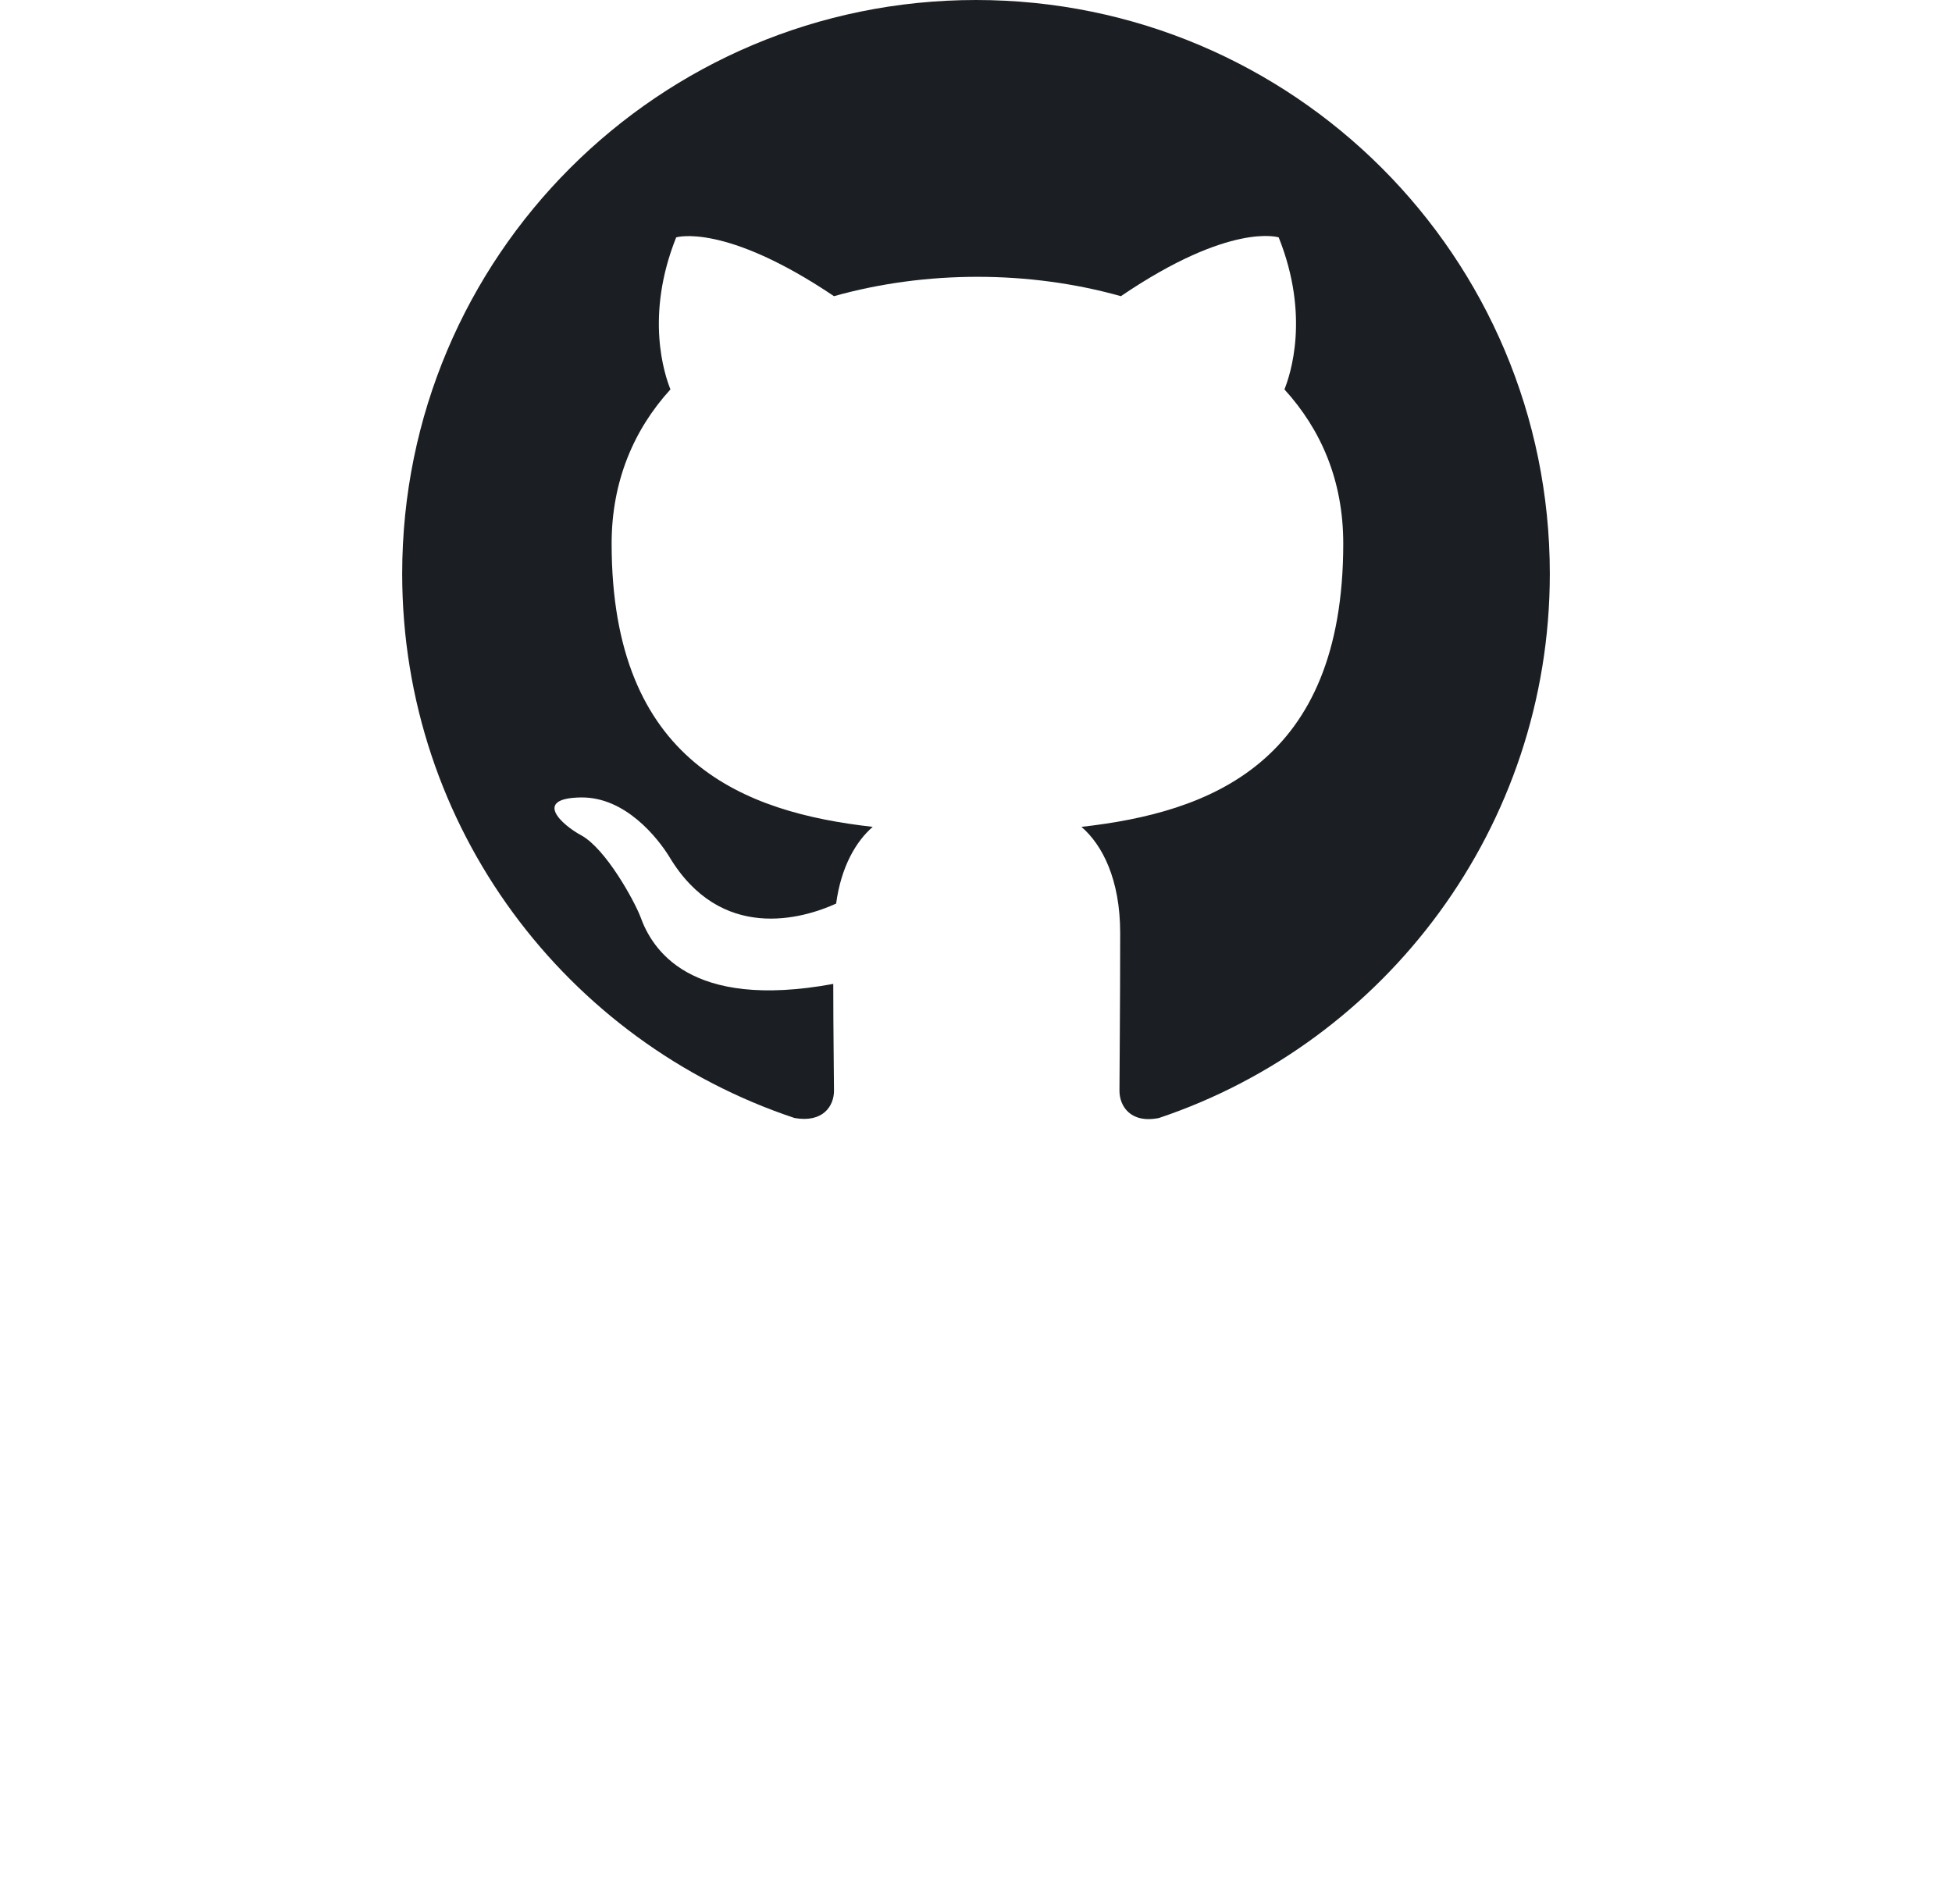
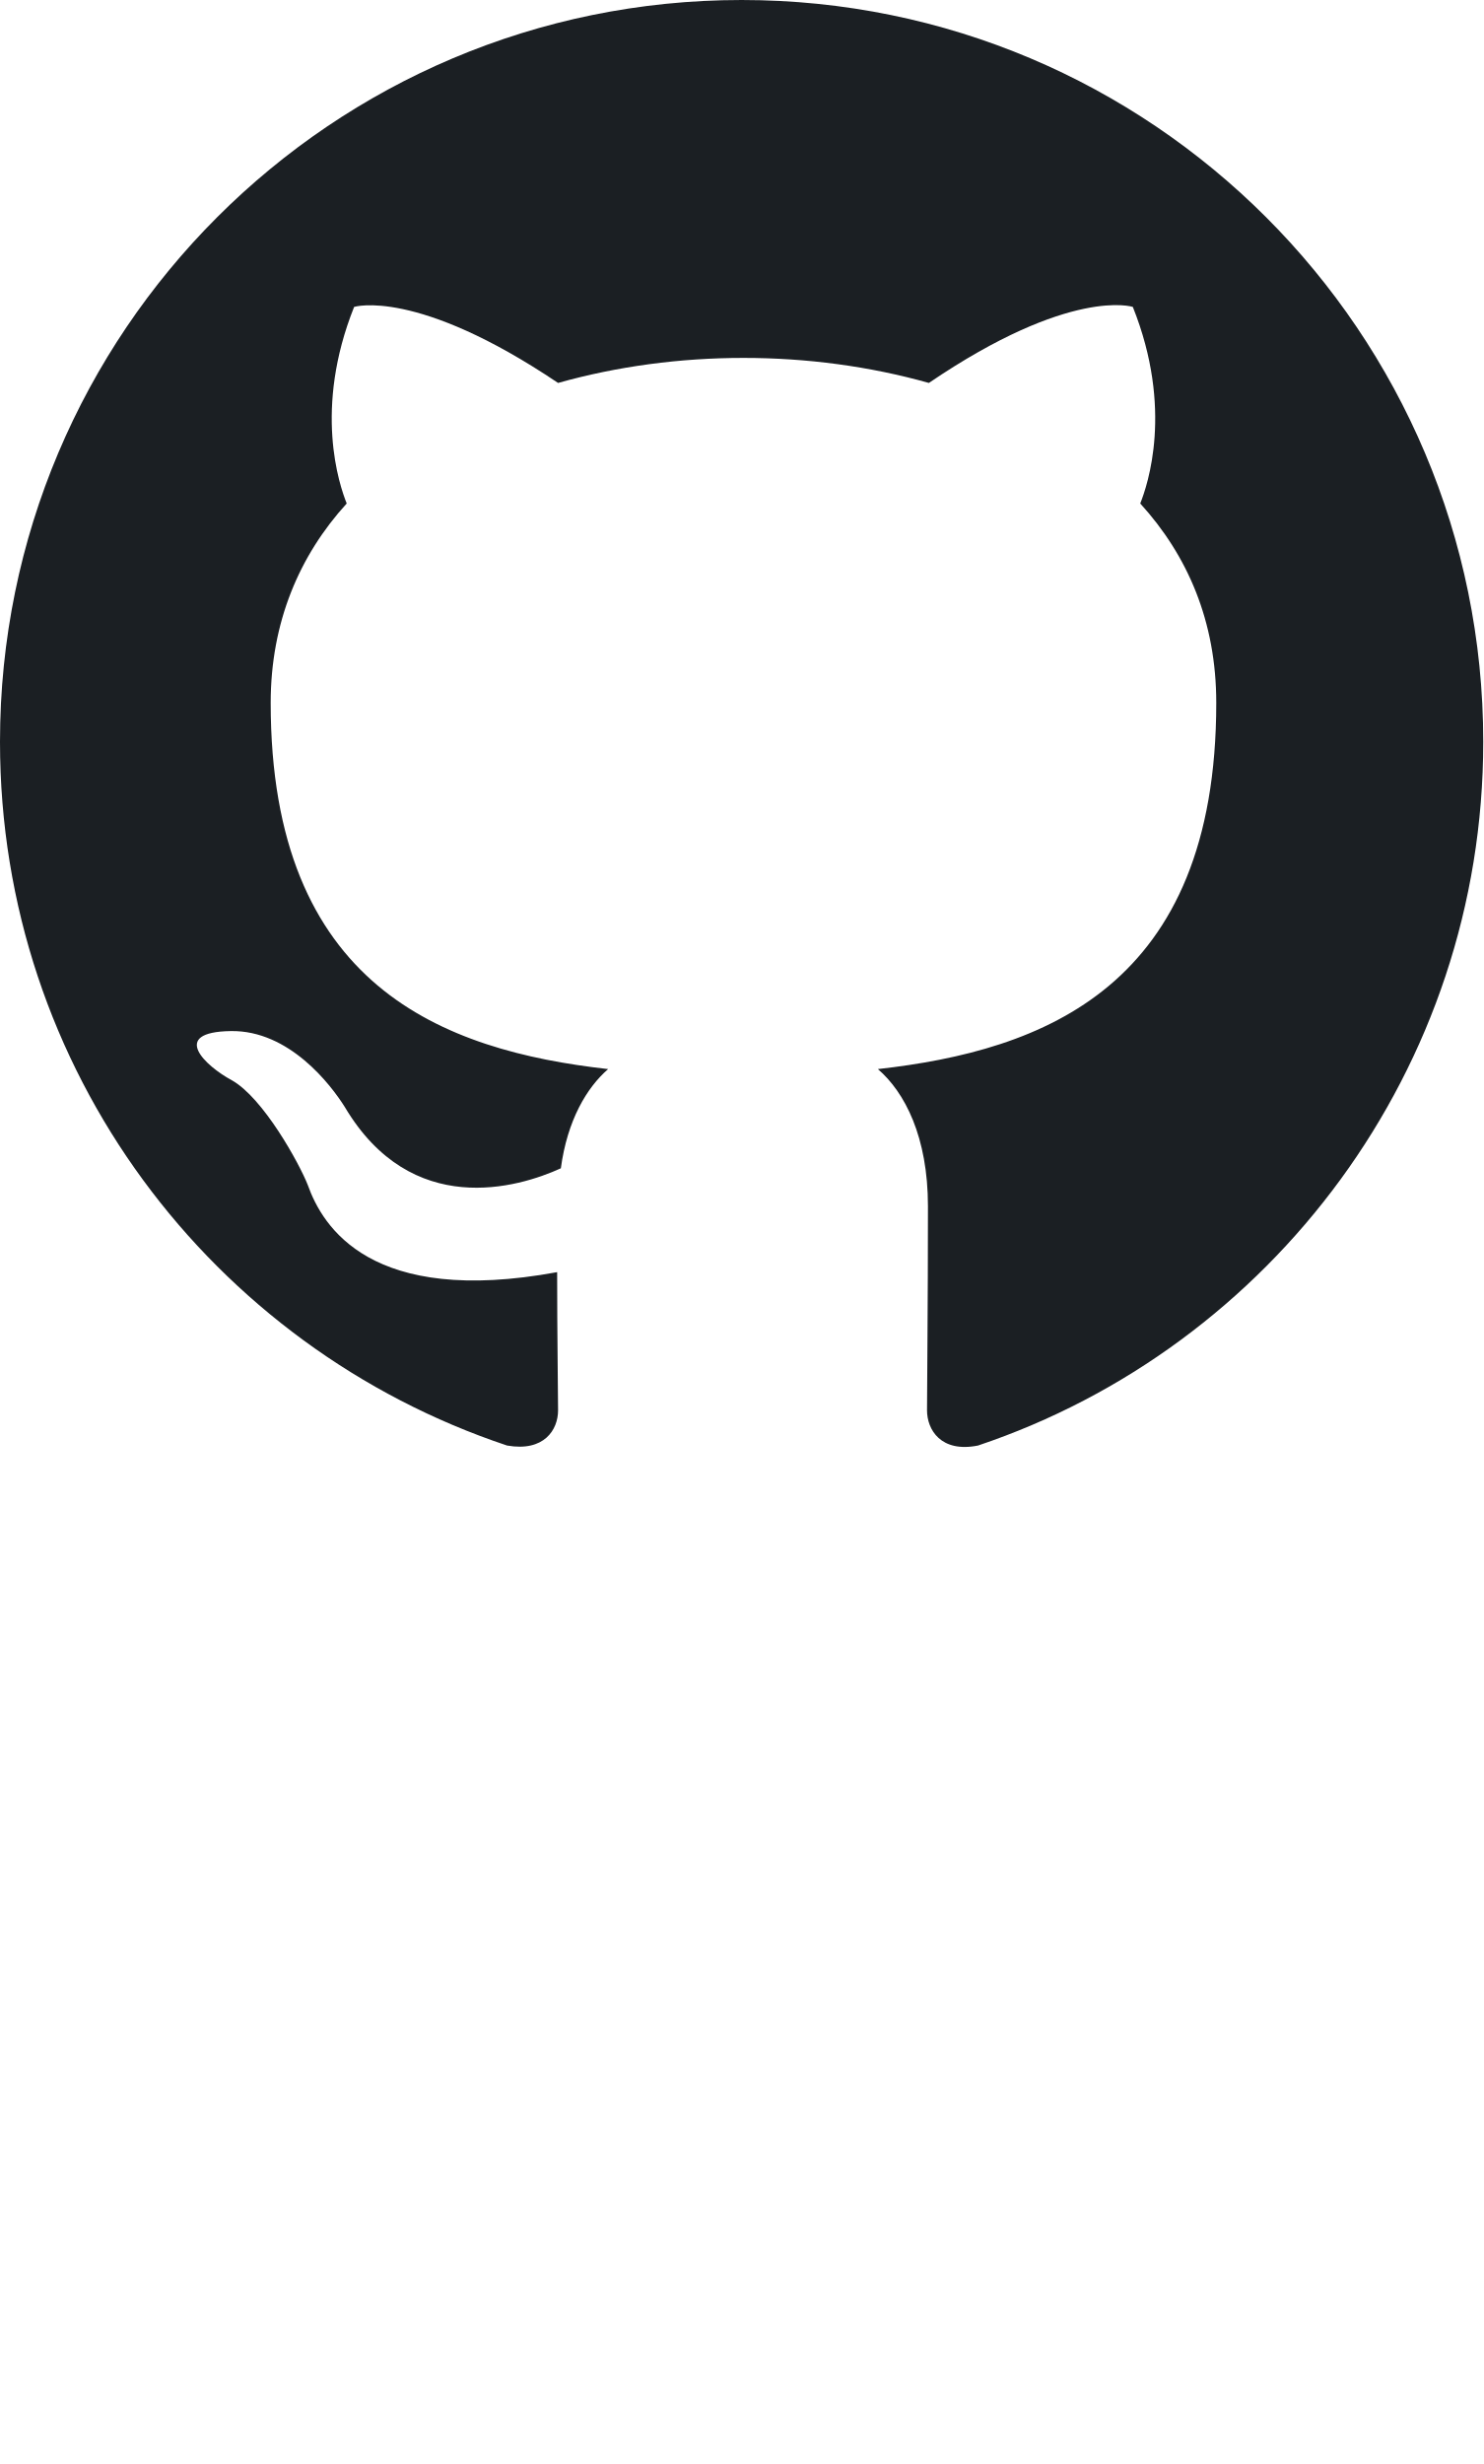
- <svg xmlns="http://www.w3.org/2000/svg" style="fill:none" height="505.29" width="518.07" version="1.1" viewBox="0 0 518.071 1698.738">
-   <path style="fill:#1b1f23;clip-rule:evenodd;fill-rule:evenodd" d="m259.04 0c-282.88 0-512 229.12-512 512 0 226.56 146.56 417.92 350.08 485.76 25.6 4.48 35.2-10.88 35.2-24.32 0-12.16-.64-52.48-.64-95.36-128.64 23.68-161.92-31.36-172.16-60.16-5.76-14.72-30.72-60.16-52.48-72.32-17.92-9.6-43.52-33.28-.64-33.92 40.32-.64 69.12 37.12 78.72 52.48 46.08 77.44 119.68 55.68 149.12 42.24 4.48-33.28 17.92-55.68 32.64-68.48-113.92-12.8-232.96-56.96-232.96-252.8 0-55.68 19.84-101.76 52.48-137.6-5.12-12.8-23.04-65.28 5.12-135.68 0 0 42.88-13.44 140.8 52.48 40.96-11.52 84.48-17.28 128-17.28s87.04 5.76 128 17.28c97.92-66.56 140.8-52.48 140.8-52.48 28.16 70.4 10.24 122.88 5.12 135.68 32.64 35.84 52.48 81.28 52.48 137.6 0 196.48-119.68 240-233.6 252.8 18.56 16 34.56 46.72 34.56 94.72 0 68.48-.64 123.52-.64 140.8 0 13.44 9.6 29.44 35.2 24.32 202.24-67.84 348.8-259.84 348.8-485.76 0-282.88-229.12-512-512-512z" />
+ <svg xmlns="http://www.w3.org/2000/svg" style="fill:none" version="1.1" viewBox="0 0 1024 1700.738">
+   <path style="fill:#1b1f23;clip-rule:evenodd;fill-rule:evenodd" d="m512 0c-282.88 0-512 229.12-512 512 0 226.56 146.56 417.92 350.08 485.76 25.6 4.48 35.2-10.88 35.2-24.32 0-12.16-.64-52.48-.64-95.36-128.64 23.68-161.92-31.36-172.16-60.16-5.76-14.72-30.72-60.16-52.48-72.32-17.92-9.6-43.52-33.28-.64-33.92 40.32-.64 69.12 37.12 78.72 52.48 46.08 77.44 119.68 55.68 149.12 42.24 4.48-33.28 17.92-55.68 32.64-68.48-113.92-12.8-232.96-56.96-232.96-252.8 0-55.68 19.84-101.76 52.48-137.6-5.12-12.8-23.04-65.28 5.12-135.68 0 0 42.88-13.44 140.8 52.48 40.96-11.52 84.48-17.28 128-17.28s87.04 5.76 128 17.28c97.92-66.56 140.8-52.48 140.8-52.48 28.16 70.4 10.24 122.88 5.12 135.68 32.64 35.84 52.48 81.28 52.48 137.6 0 196.48-119.68 240-233.6 252.8 18.56 16 34.56 46.72 34.56 94.72 0 68.48-.64 123.52-.64 140.8 0 13.44 9.6 29.44 35.2 24.32 202.24-67.84 348.8-259.84 348.8-485.76 0-282.88-229.12-512-512-512z" />
</svg>
